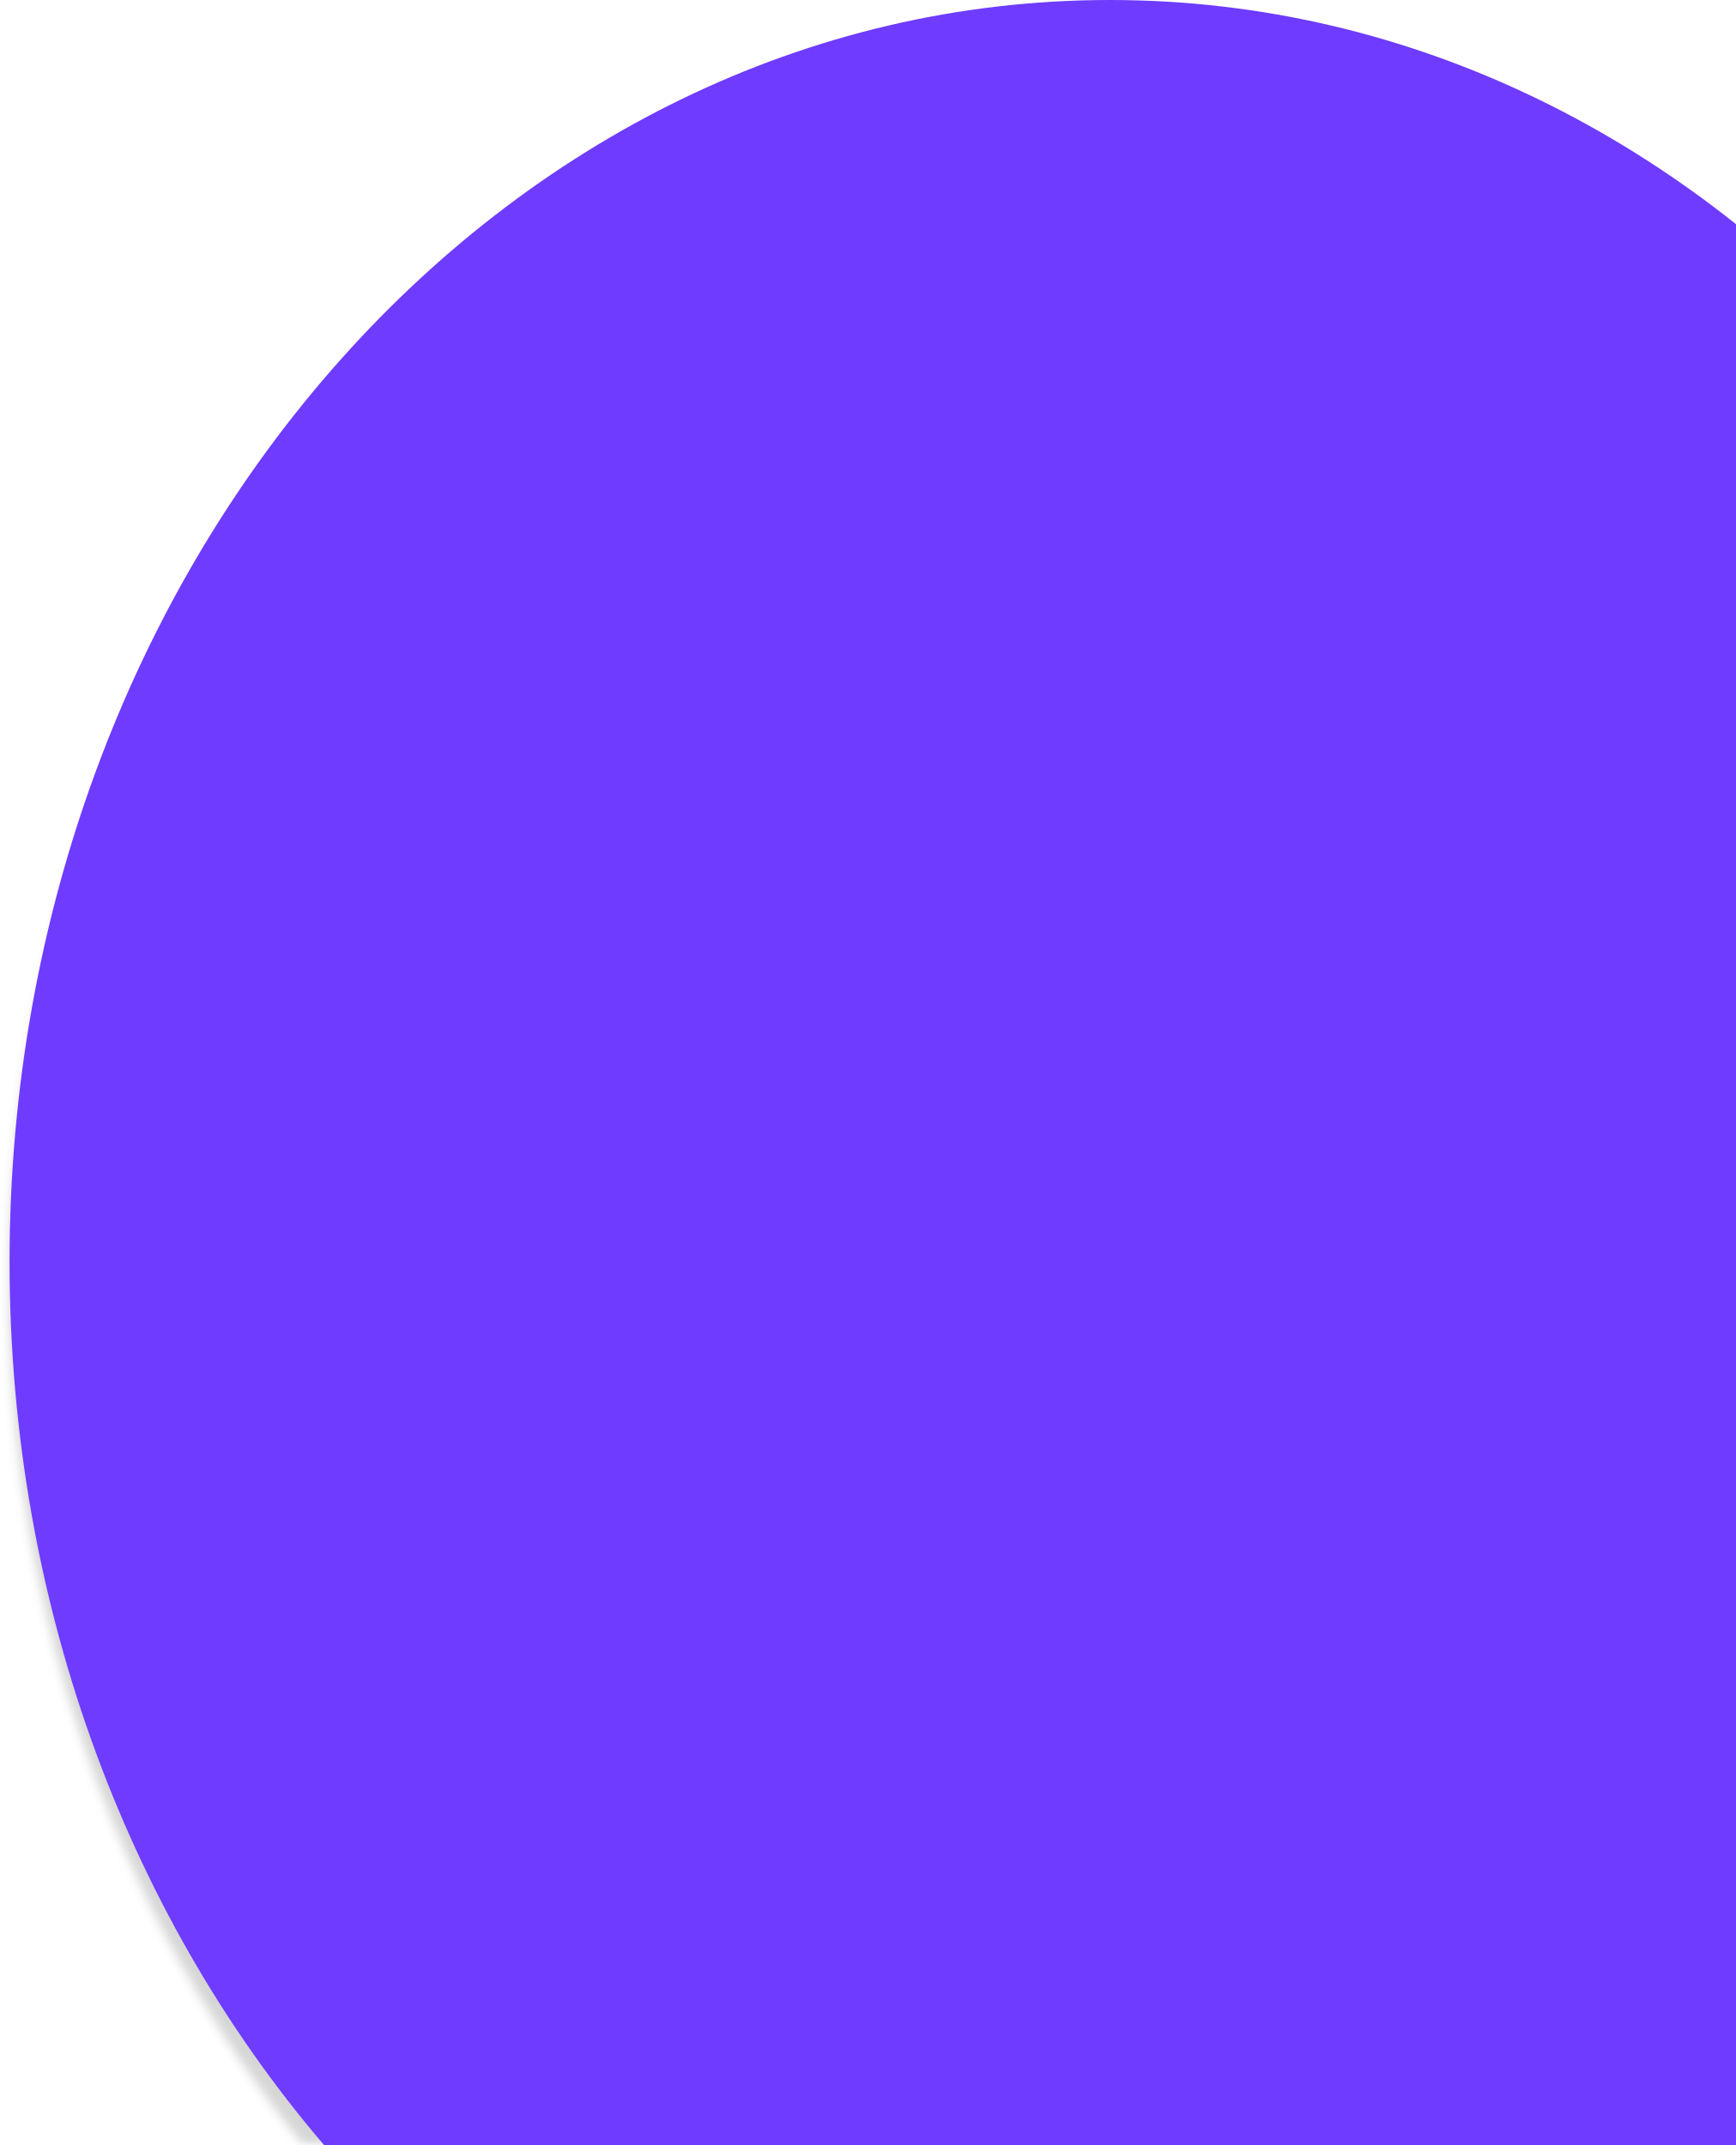
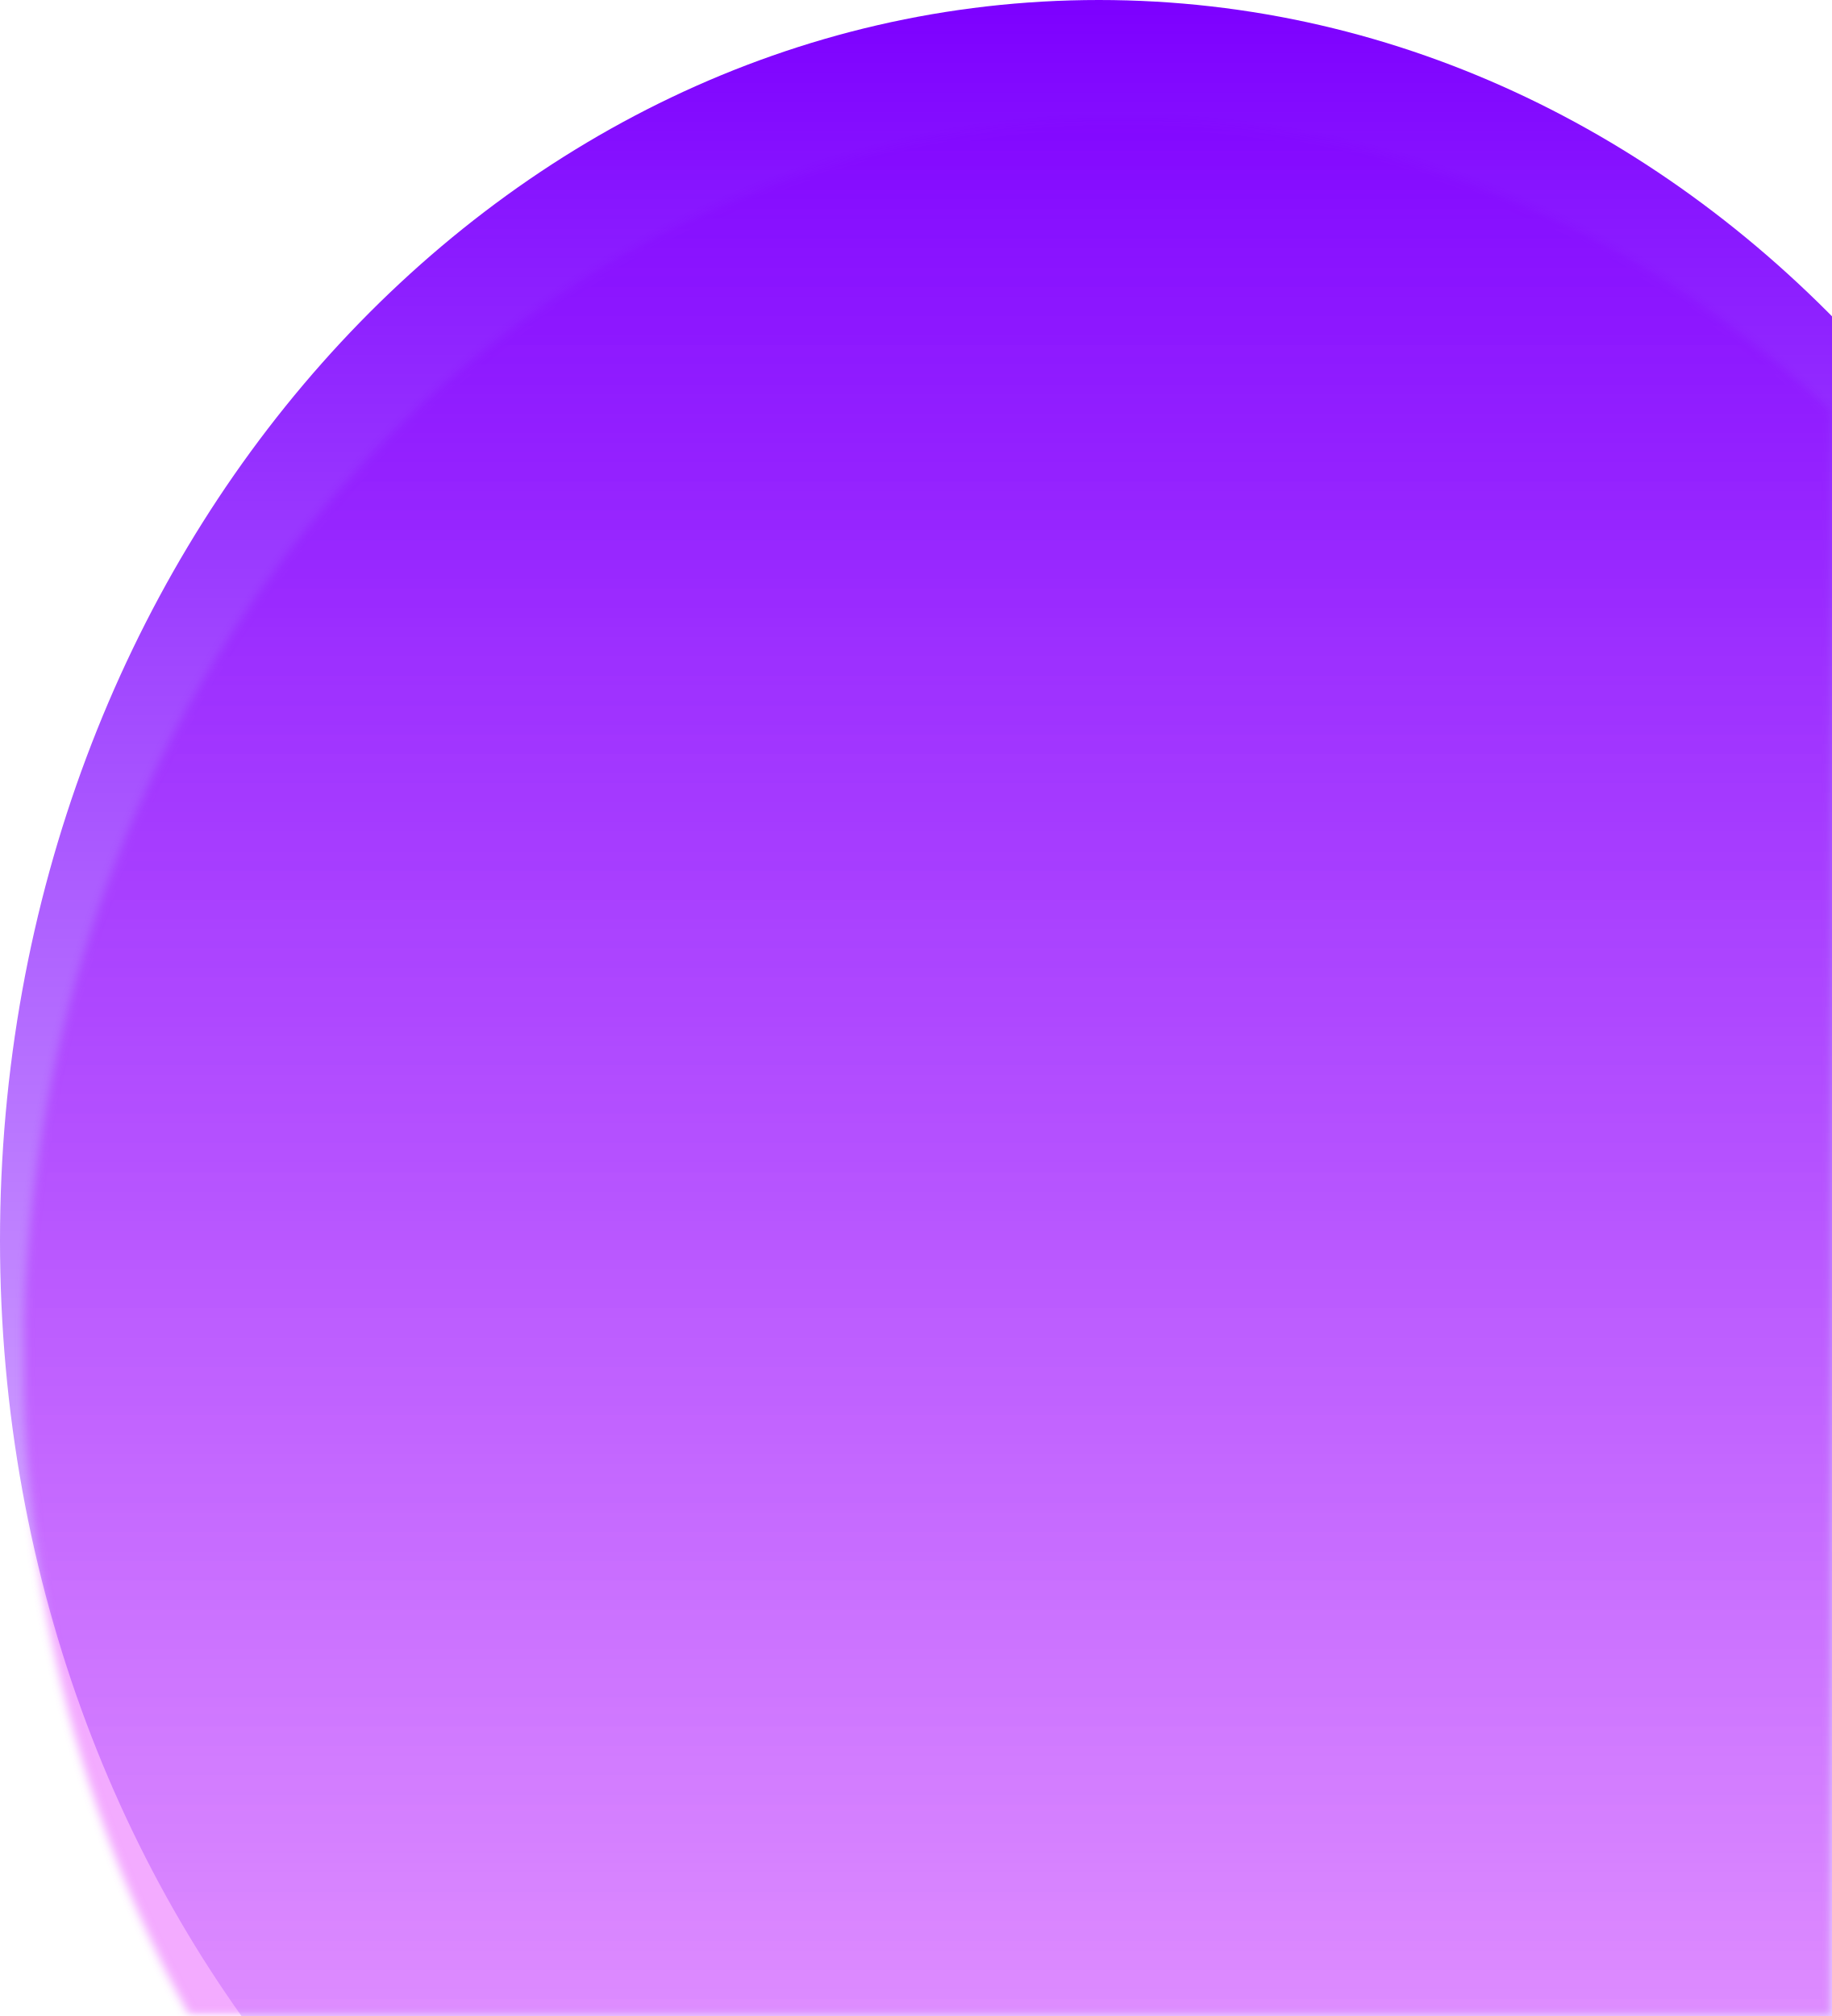
- <svg xmlns="http://www.w3.org/2000/svg" width="724" height="895" viewBox="0 0 724 895" fill="none">
+ <svg xmlns="http://www.w3.org/2000/svg" width="765" height="842" viewBox="0 0 765 842" fill="none">
  <g filter="url(#filter0_d)">
-     <path d="M922 526.5C922 817.278 716.499 1053 463 1053C209.501 1053 4 817.278 4 526.5C4 235.722 209.501 0 463 0C716.499 0 922 235.722 922 526.5Z" fill="#6E3BFF" />
+     <path d="M918 518C918 804.083 712.499 1036 459 1036C205.501 1036 0 804.083 0 518C0 231.917 205.501 0 459 0C712.499 0 918 231.917 918 518Z" fill="url(#paint0_linear)" />
  </g>
  <defs>
-     <filter id="filter0_d" x="0" y="0" width="926" height="1067" filterUnits="userSpaceOnUse" color-interpolation-filters="sRGB">
+     <filter id="filter0_d" x="0" y="0" width="932" height="1090" filterUnits="userSpaceOnUse" color-interpolation-filters="sRGB">
      <feFlood flood-opacity="0" result="BackgroundImageFix" />
      <feColorMatrix in="SourceAlpha" type="matrix" values="0 0 0 0 0 0 0 0 0 0 0 0 0 0 0 0 0 0 127 0" />
-       <feOffset dy="10" />
+       <feOffset dx="10" dy="50" />
      <feGaussianBlur stdDeviation="2" />
-       <feColorMatrix type="matrix" values="0 0 0 0 0.775 0 0 0 0 0.775 0 0 0 0 0.775 0 0 0 0.72 0" />
+       <feColorMatrix type="matrix" values="0 0 0 0 0.884 0 0 0 0 0.172 0 0 0 0 1 0 0 0 0.4 0" />
      <feBlend mode="normal" in2="BackgroundImageFix" result="effect1_dropShadow" />
      <feBlend mode="normal" in="SourceGraphic" in2="effect1_dropShadow" result="shape" />
    </filter>
+     <linearGradient id="paint0_linear" x1="459" y1="0" x2="459" y2="1036" gradientUnits="userSpaceOnUse">
+       <stop stop-color="#7D00FF" />
+       <stop offset="1" stop-color="#8108FF" stop-opacity="0" />
+     </linearGradient>
  </defs>
</svg>
